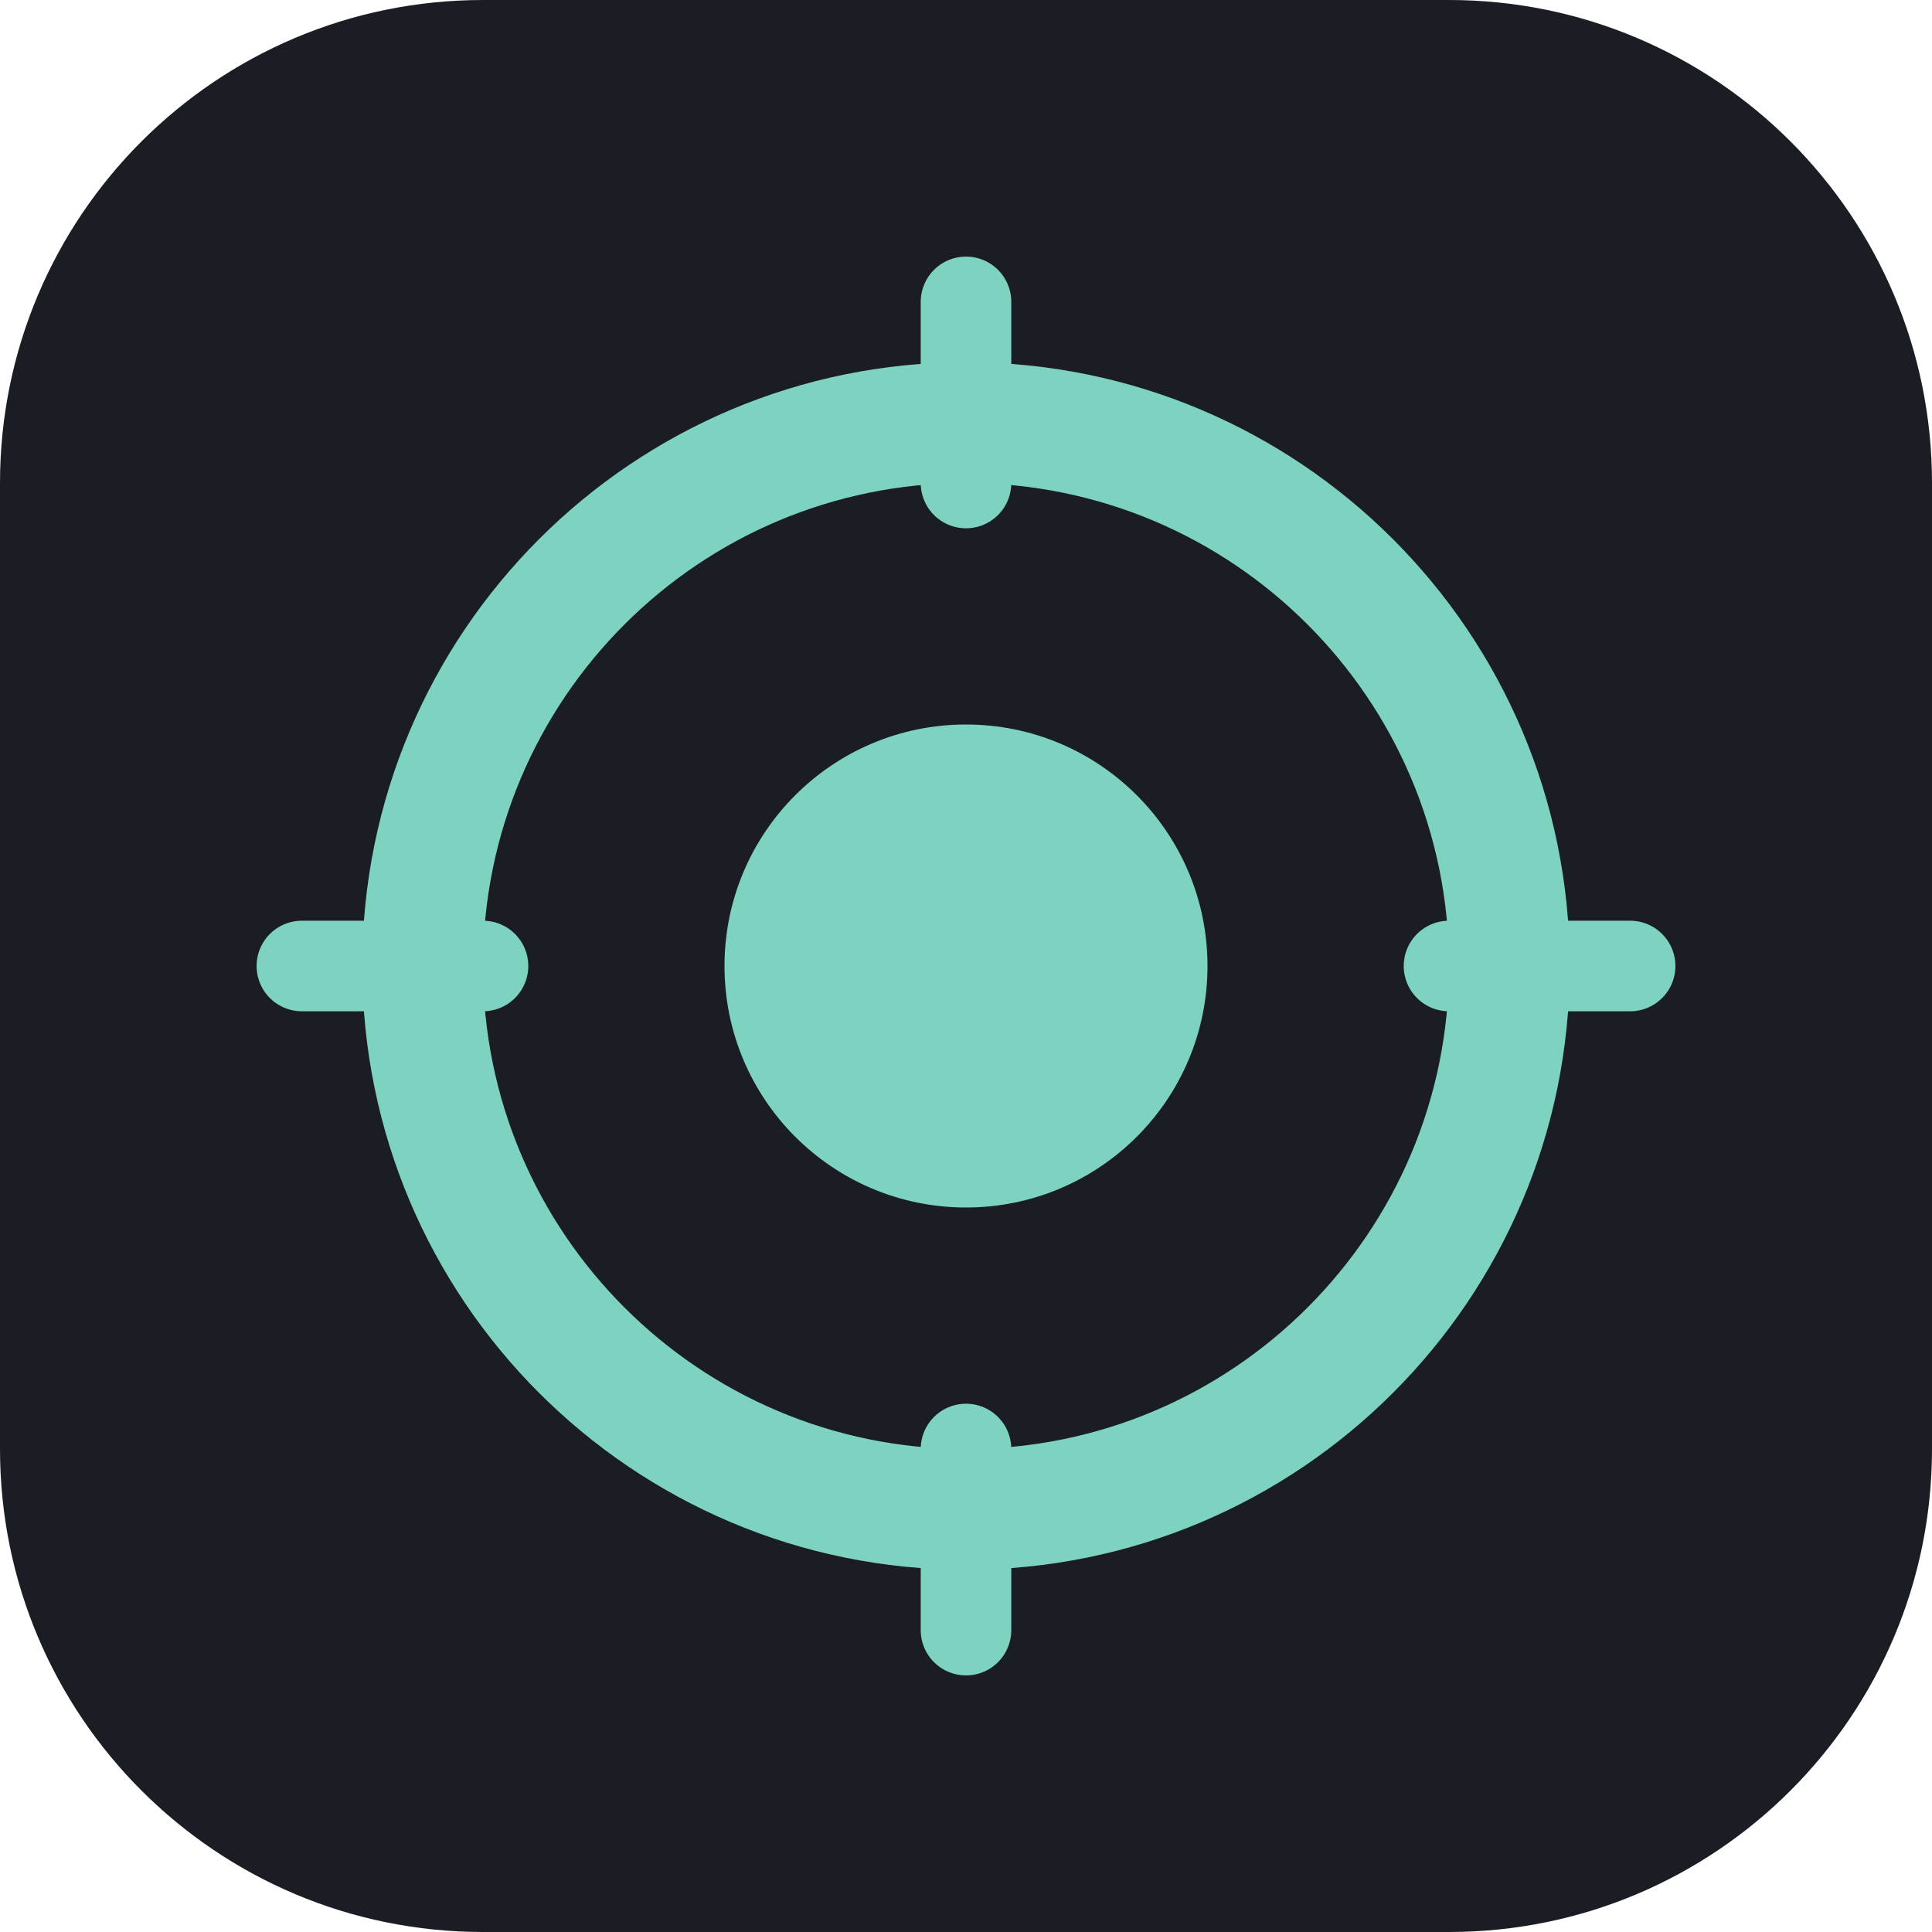
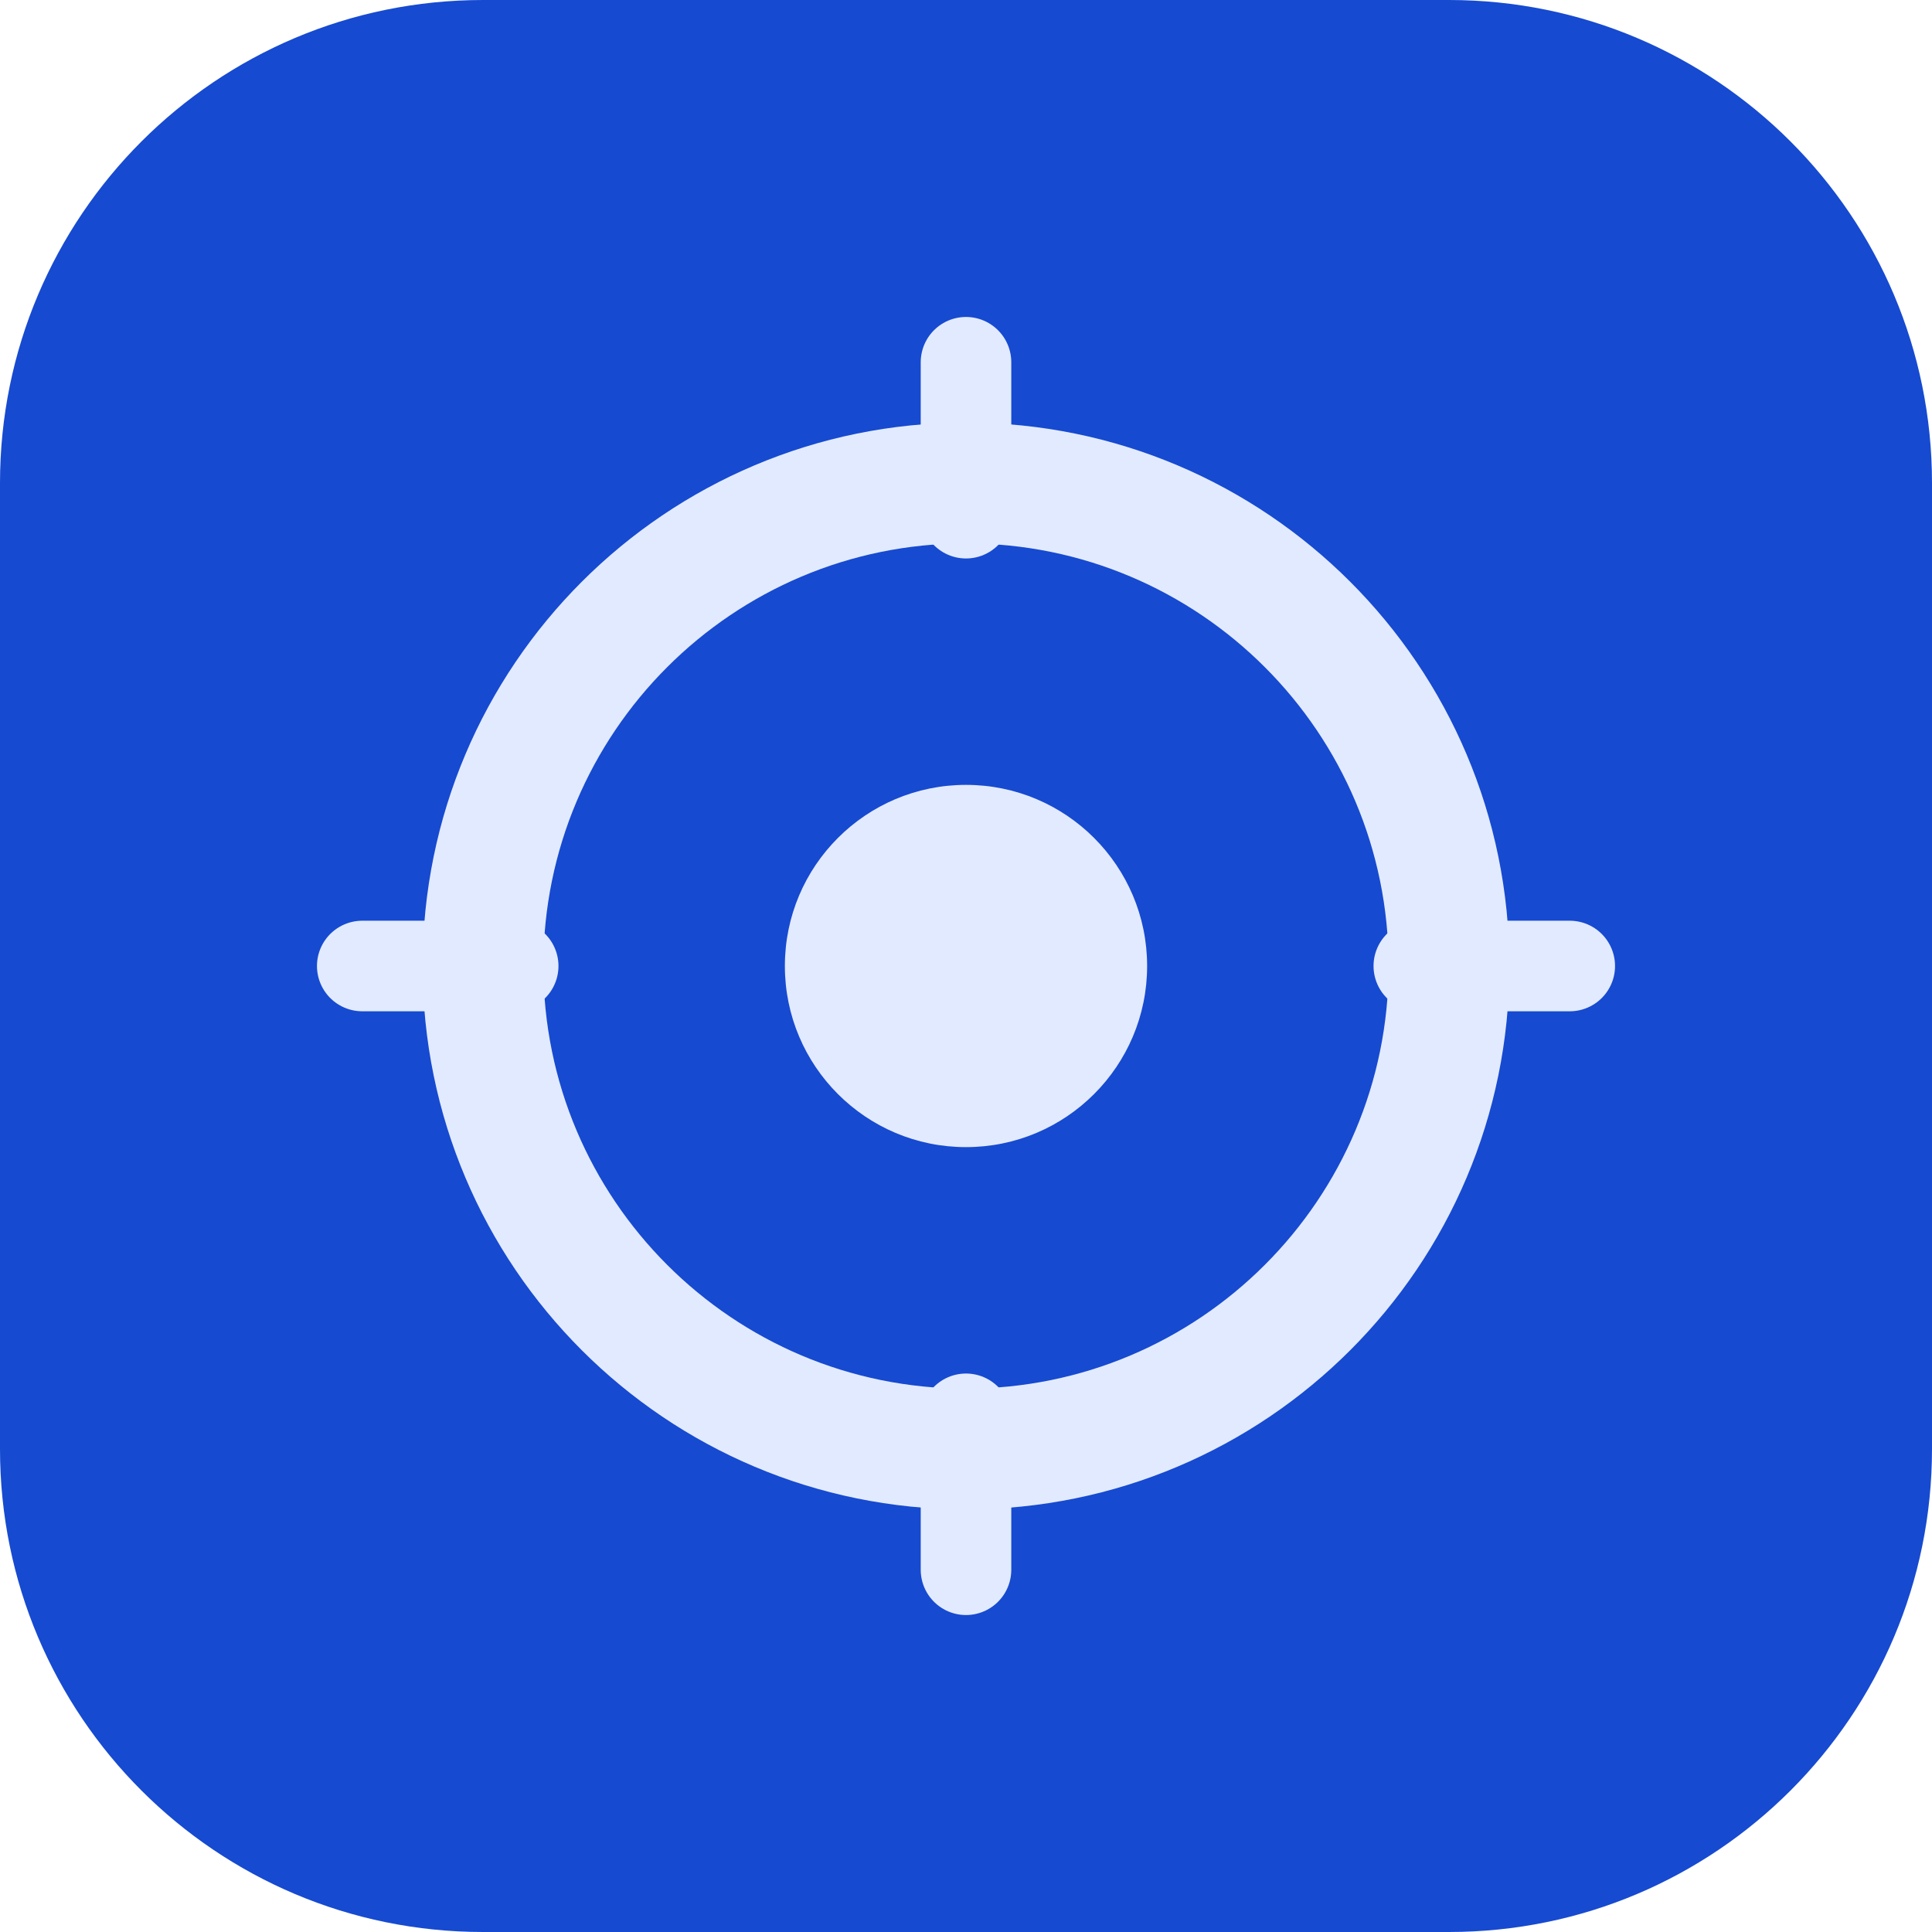
- <svg xmlns="http://www.w3.org/2000/svg" viewBox="0 0 64 64" role="img" aria-label="Travel Finance">
-   <rect width="64" height="64" rx="16" fill="#1a1d24" />
-   <circle cx="32" cy="32" r="18" fill="none" stroke="#7dd3c0" stroke-width="4" />
-   <circle cx="32" cy="32" r="8" fill="#7dd3c0" />
-   <path d="M32 10v6M32 48v6M10 32h6M48 32h6" stroke="#7dd3c0" stroke-width="3" stroke-linecap="round" />
+ <svg xmlns="http://www.w3.org/2000/svg" viewBox="0 0 64 64" role="img" aria-label="TravelOrganizer">
+   <rect width="64" height="64" rx="16" fill="#164AD0" />
+   <circle cx="32" cy="32" r="16" fill="none" stroke="#E2EAFF" stroke-width="4" />
+   <circle cx="32" cy="32" r="6" fill="#E2EAFF" />
+   <path d="M32 12v5M32 47v5M12 32h5M47 32h5" stroke="#E2EAFF" stroke-width="3" stroke-linecap="round" />
</svg>
